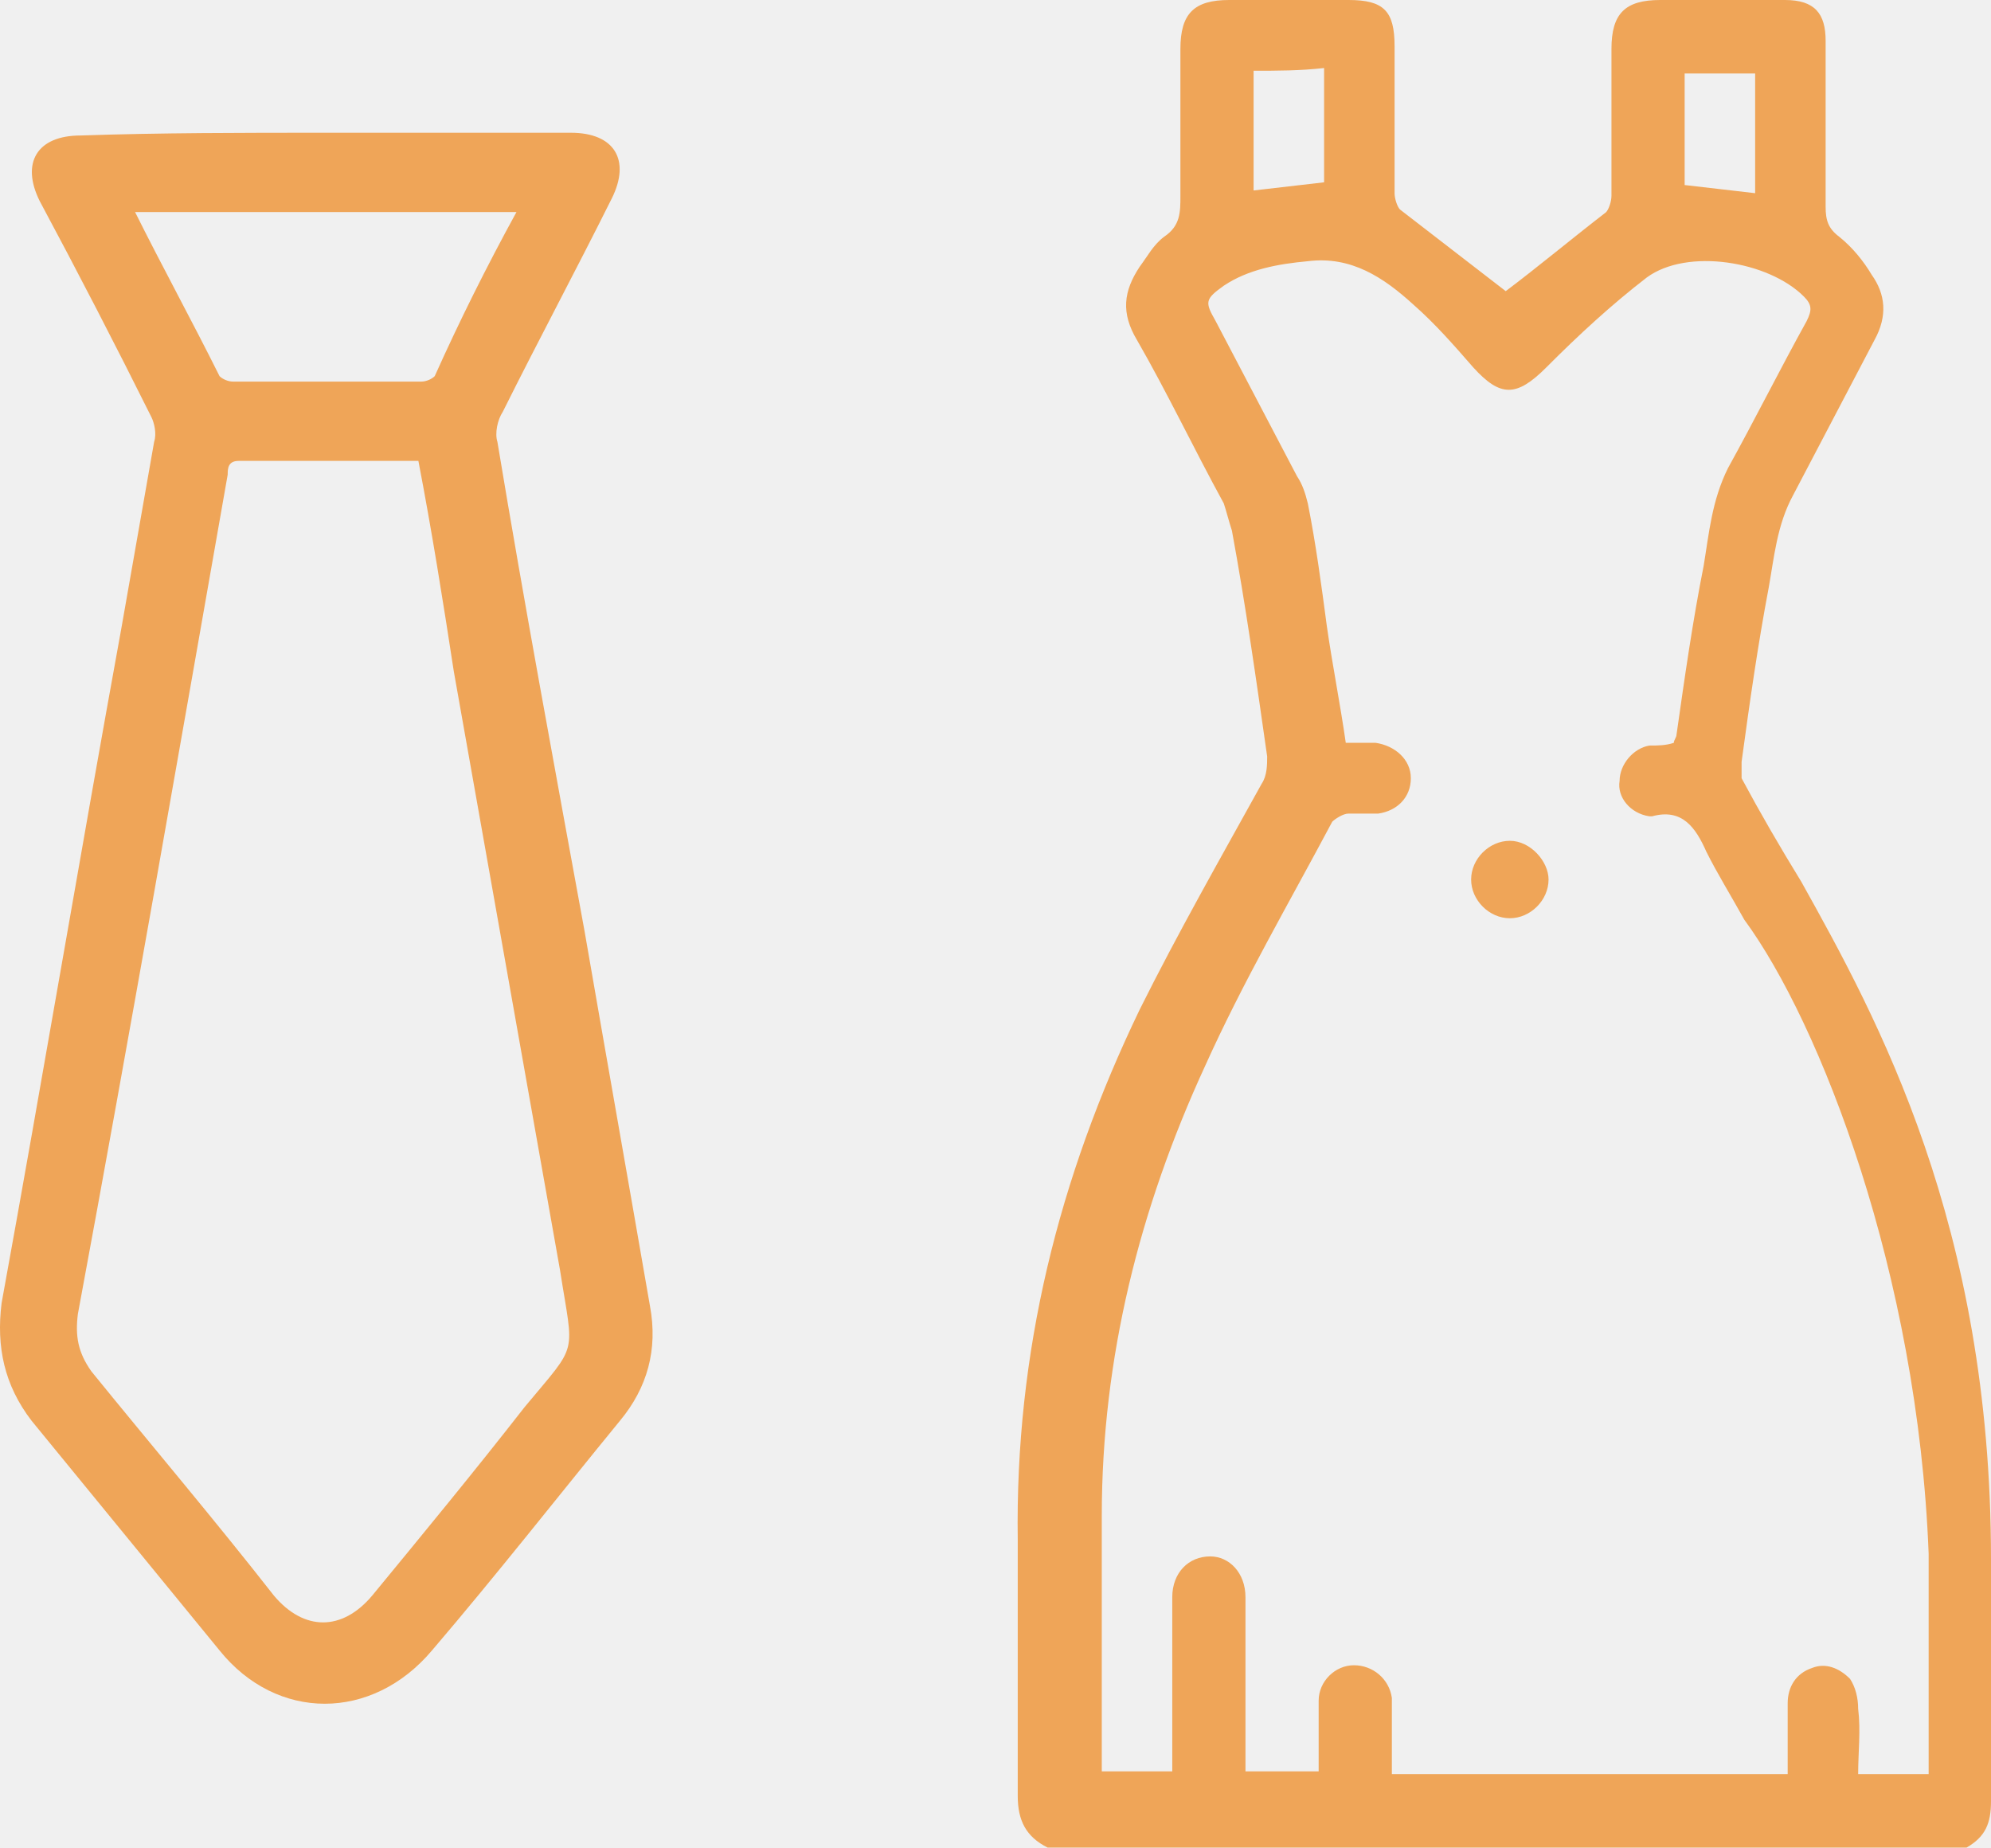
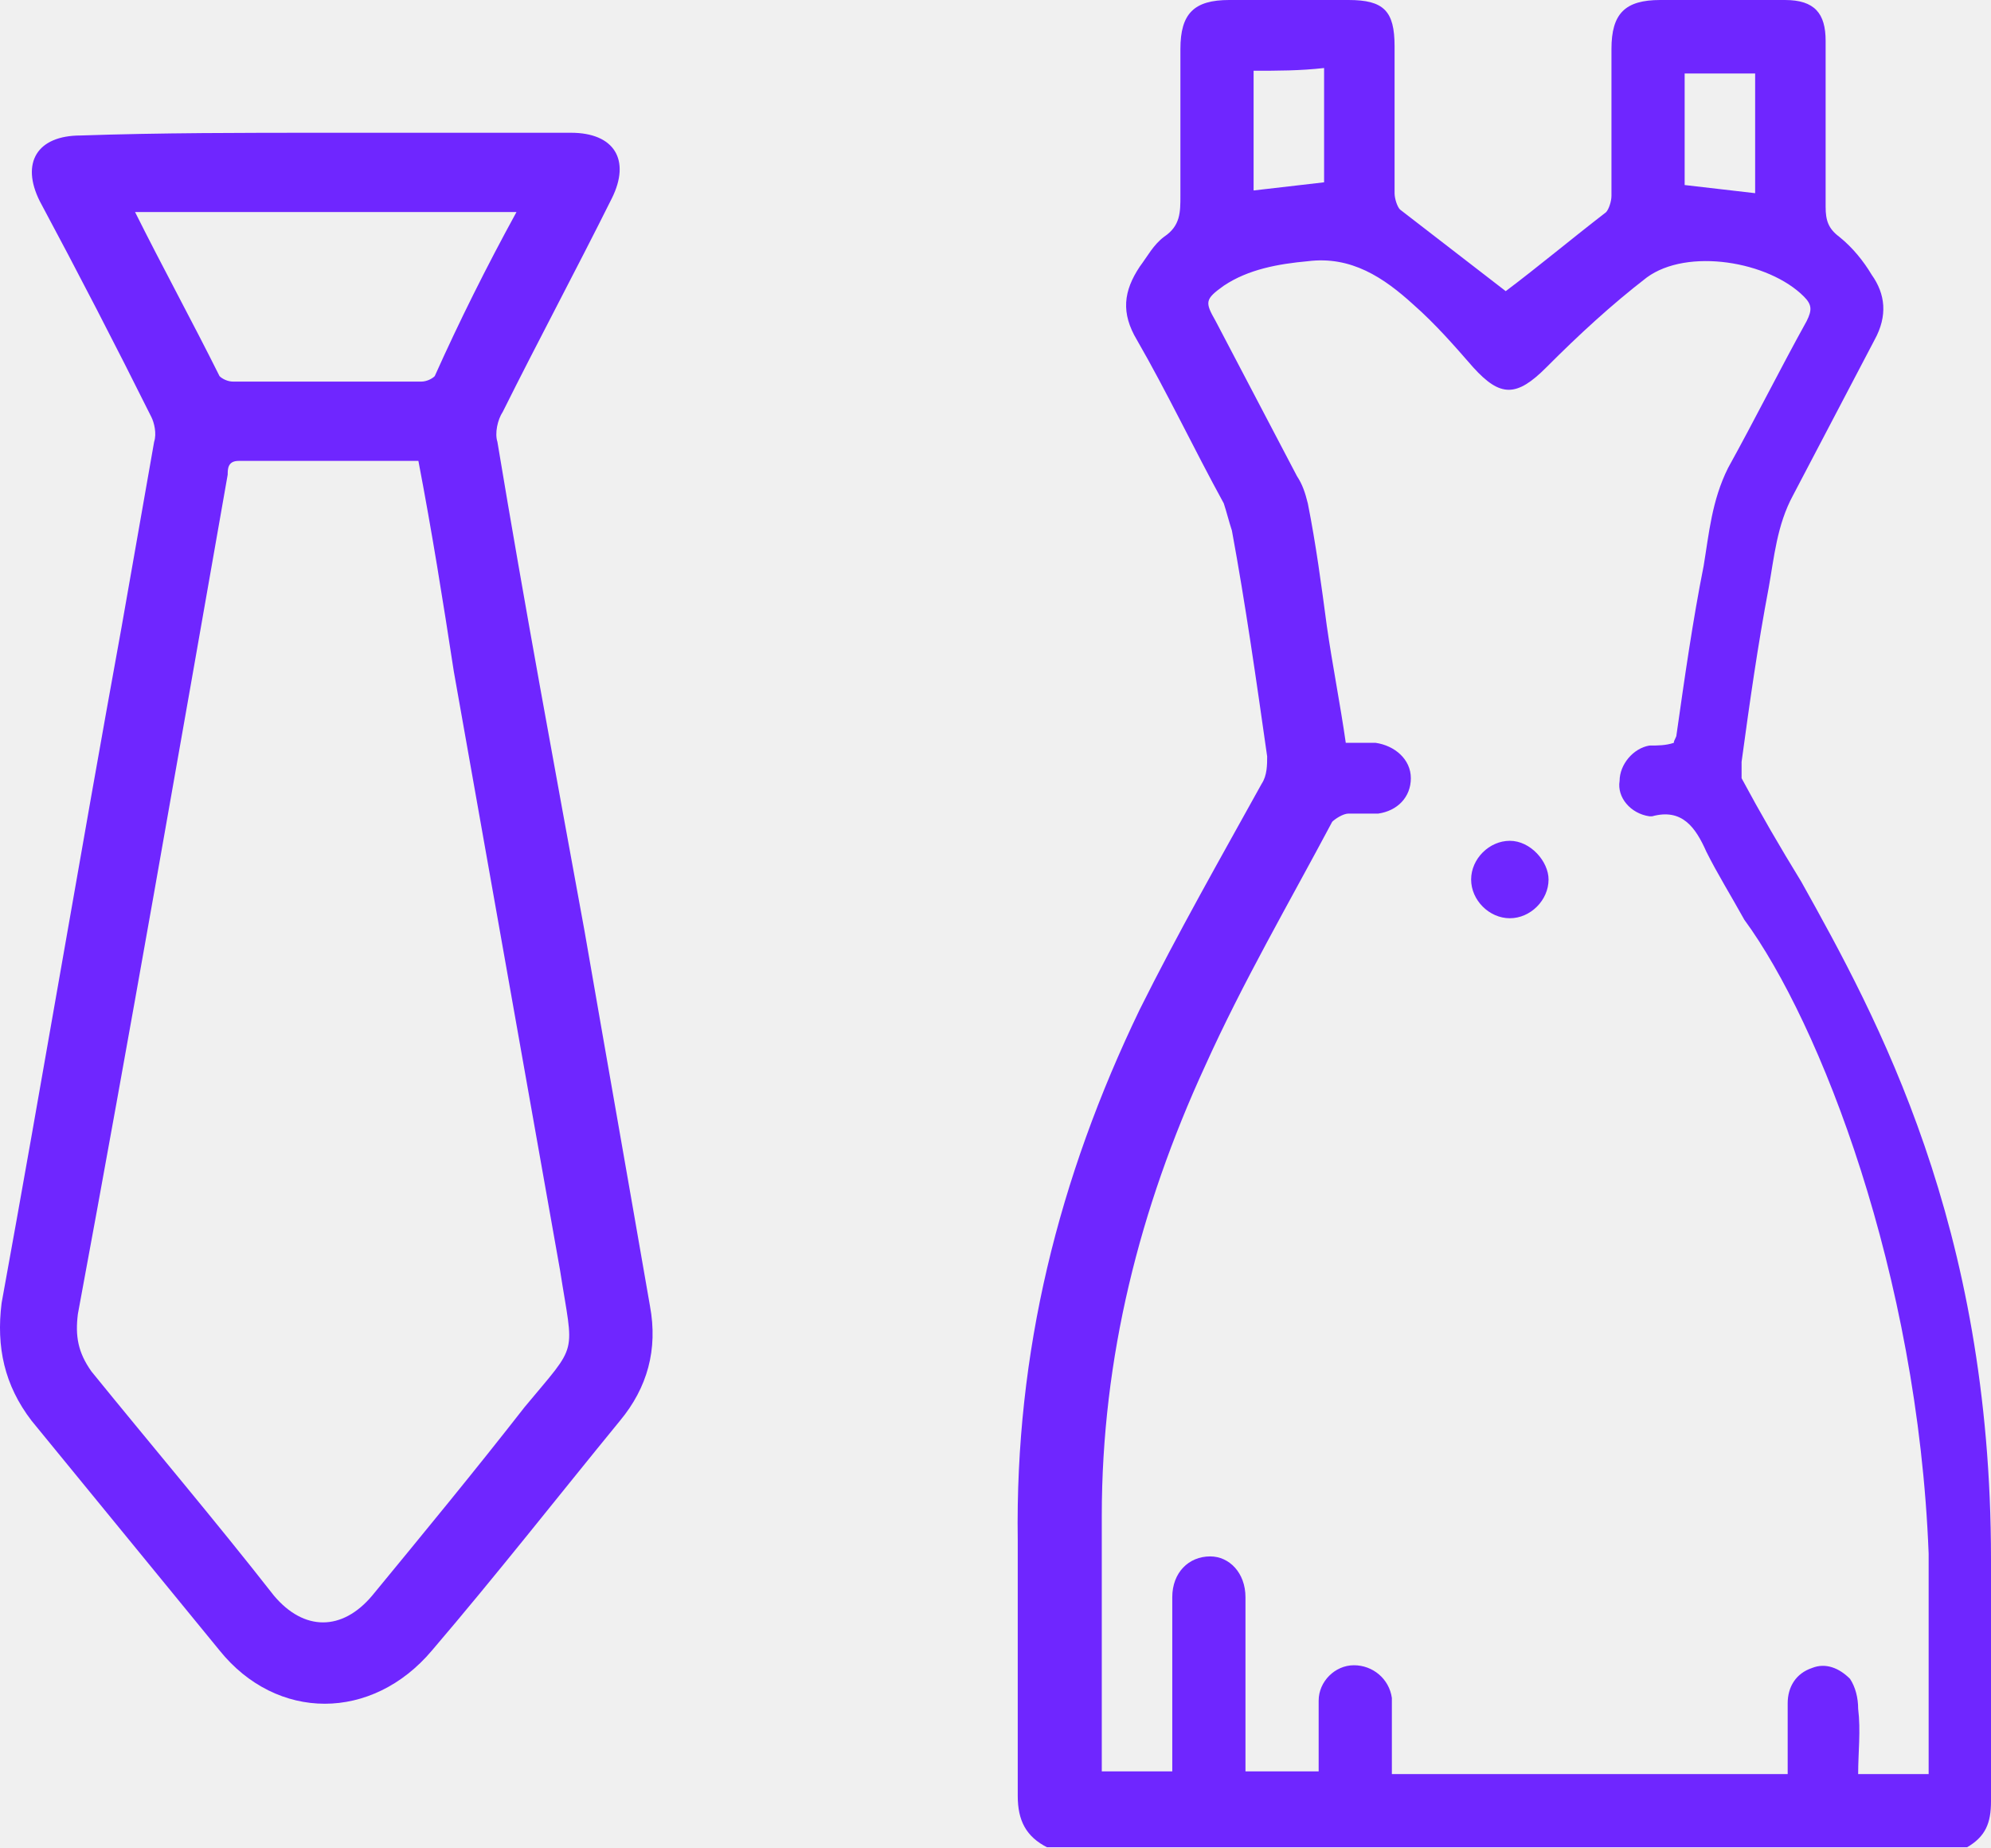
<svg xmlns="http://www.w3.org/2000/svg" width="180" height="167" viewBox="0 0 180 167" fill="none">
-   <g clip-path="url(#clip0_1757_6)">
-     <path d="M29.452 12C36.841 12 44.229 12 51.618 12C55.558 12 57.036 14.472 55.312 17.932C52.11 24.359 48.662 30.785 45.461 37.212C44.968 37.953 44.722 39.189 44.968 39.93C47.431 54.761 50.14 69.344 52.849 84.174C54.819 95.544 56.79 106.667 58.76 118.037C59.499 121.991 58.514 125.452 56.051 128.418C50.386 135.339 44.968 142.259 39.057 149.18C33.639 155.607 25.019 155.607 19.847 149.18C14.182 142.259 8.518 135.339 2.853 128.418C0.39 125.205 -0.349 121.744 0.144 117.789C3.838 97.521 7.286 77.006 10.981 56.738C11.966 51.053 12.951 45.615 13.936 39.93C14.182 39.189 13.936 38.2 13.69 37.706C10.488 31.279 7.04 24.606 3.592 18.179C1.868 14.719 3.346 12.247 7.286 12.247C14.429 12 22.064 12 29.452 12ZM37.826 41.661C32.161 41.661 26.743 41.661 21.571 41.661C20.586 41.661 20.586 42.402 20.586 42.896C16.153 68.108 11.72 93.567 7.04 118.778C6.794 120.755 7.04 122.238 8.271 123.969C13.69 130.642 19.354 137.316 24.773 144.237C27.482 147.45 30.93 147.45 33.639 144.237C38.318 138.552 42.998 132.867 47.431 127.182C52.357 121.25 51.864 122.733 50.633 114.823C47.431 96.78 44.229 78.736 41.028 60.693C40.042 54.266 39.057 48.087 37.826 41.661ZM46.692 19.168C35.117 19.168 23.788 19.168 12.212 19.168C14.675 24.111 17.384 29.055 19.847 33.998C20.093 34.245 20.586 34.493 21.078 34.493C26.743 34.493 32.407 34.493 38.072 34.493C38.565 34.493 39.057 34.245 39.303 33.998C41.52 29.055 43.983 24.111 46.692 19.168Z" fill="#EFA558" />
-     <path d="M180 140.929C180 141.421 180 142.159 180 142.651C180 149.292 180 156.178 180 162.819C180 164.786 179.51 166.016 177.794 167C150.098 167 122.403 167 94.707 167C92.746 166.016 92.011 164.541 92.011 162.327C92.011 154.703 92.011 146.832 92.011 139.208C91.766 122.237 95.687 106.496 103.04 91.247C106.471 84.361 110.393 77.474 114.069 70.834C114.56 70.096 114.56 69.112 114.56 68.374C113.579 61.487 112.599 54.601 111.373 47.96C111.128 47.222 110.883 46.239 110.638 45.501C107.942 40.582 105.491 35.417 102.795 30.744C101.324 28.284 101.57 26.317 103.04 24.103C103.775 23.119 104.266 22.136 105.246 21.398C106.717 20.414 106.717 19.184 106.717 17.708C106.717 13.281 106.717 8.854 106.717 4.427C106.717 1.23 107.942 0 111.128 0C114.805 0 118.481 0 121.912 0C125.099 0 126.079 0.984 126.079 4.181C126.079 8.608 126.079 13.035 126.079 17.462C126.079 17.954 126.324 18.692 126.569 18.938C129.756 21.398 132.942 23.857 136.128 26.317C139.069 24.103 142.01 21.644 145.196 19.184C145.442 18.938 145.687 18.2 145.687 17.708C145.687 13.281 145.687 8.854 145.687 4.427C145.687 1.23 146.912 0 150.098 0C153.775 0 157.696 0 161.373 0C164.069 0 165.049 1.23 165.049 3.689C165.049 8.608 165.049 13.773 165.049 18.692C165.049 19.922 165.294 20.66 166.275 21.398C167.5 22.381 168.481 23.611 169.216 24.841C170.441 26.563 170.686 28.53 169.461 30.744C167.01 35.417 164.559 40.09 162.108 44.763C160.637 47.468 160.392 50.42 159.902 53.125C158.922 58.29 158.187 63.455 157.451 68.866C157.451 69.358 157.451 70.096 157.451 70.342C159.167 73.539 160.883 76.49 162.843 79.688C169.706 91.985 180 110.677 180 140.929ZM157.696 83.131C156.471 80.918 155.245 78.95 154.265 76.982C153.285 74.769 152.059 73.047 149.363 73.785C149.363 73.785 149.363 73.785 149.118 73.785C147.402 73.539 146.177 72.063 146.422 70.588C146.422 69.112 147.647 67.636 149.118 67.39C149.853 67.39 150.589 67.39 151.324 67.144C151.324 66.898 151.569 66.652 151.569 66.406C152.304 61.242 153.04 56.077 154.02 51.158C154.51 48.206 154.755 45.255 156.226 42.303C158.677 37.876 160.883 33.449 163.334 29.022C163.824 28.038 163.824 27.546 163.088 26.808C159.902 23.611 152.549 22.381 148.873 25.087C145.687 27.546 142.746 30.252 139.804 33.203C137.108 35.909 135.638 35.909 133.187 33.203C131.471 31.236 129.756 29.268 127.795 27.546C125.099 25.087 122.158 23.119 118.236 23.611C115.54 23.857 112.844 24.349 110.638 25.825C108.922 27.055 108.922 27.3 109.903 29.022C112.354 33.695 114.805 38.368 117.256 43.041C117.746 43.779 117.991 44.517 118.236 45.501C118.971 49.19 119.461 52.879 119.952 56.569C120.442 60.012 121.177 63.701 121.667 67.144C122.648 67.144 123.383 67.144 124.363 67.144C126.079 67.39 127.55 68.62 127.55 70.342C127.55 72.063 126.324 73.293 124.608 73.539C123.628 73.539 122.648 73.539 121.912 73.539C121.422 73.539 120.687 74.031 120.442 74.277C116.52 81.655 112.354 88.788 108.922 96.412C103.04 109.202 99.609 122.729 99.609 136.994C99.609 144.373 99.609 151.751 99.609 159.13C99.609 159.376 99.609 159.867 99.609 160.113C101.815 160.113 103.775 160.113 105.981 160.113C105.981 154.703 105.981 149.538 105.981 144.373C105.981 142.159 107.452 140.683 109.413 140.683C111.128 140.683 112.599 142.159 112.599 144.373C112.599 147.57 112.599 150.521 112.599 153.719C112.599 155.932 112.599 158.146 112.599 160.113C114.805 160.113 117.011 160.113 119.216 160.113C119.216 157.9 119.216 155.686 119.216 153.719C119.216 151.997 120.687 150.521 122.403 150.521C124.118 150.521 125.589 151.751 125.834 153.473C125.834 154.211 125.834 154.948 125.834 155.686C125.834 157.162 125.834 158.884 125.834 160.359C137.599 160.359 148.873 160.359 160.392 160.359C160.637 160.359 161.128 160.359 161.618 160.359C161.618 158.146 161.618 156.178 161.618 153.965C161.618 152.489 162.353 151.259 163.824 150.767C165.049 150.275 166.275 150.767 167.255 151.751C167.745 152.489 167.99 153.473 167.99 154.457C168.235 156.424 167.99 158.392 167.99 160.359C170.196 160.359 172.402 160.359 174.363 160.359C174.363 153.719 174.363 147.078 174.363 140.437C173.382 115.105 164.559 92.477 157.696 83.131ZM152.304 16.725C154.51 16.971 156.471 17.216 158.677 17.462C158.677 13.773 158.677 10.084 158.677 6.641C156.471 6.641 154.51 6.641 152.304 6.641C152.304 9.838 152.304 13.281 152.304 16.725ZM113.334 6.395C113.334 10.084 113.334 13.773 113.334 17.216C115.54 16.971 117.501 16.725 119.707 16.479C119.707 13.035 119.707 9.592 119.707 6.149C117.501 6.395 115.54 6.395 113.334 6.395Z" fill="#EFA558" />
-     <path d="M140 79.5C140 81.367 138.367 83 136.5 83C134.633 83 133 81.367 133 79.5C133 77.633 134.633 76 136.5 76C138.367 76 140 77.867 140 79.5Z" fill="#EFA558" />
+   <g clip-path="url(#clip0_3263_28)">
+     <mask id="mask0_3263_28" style="mask-type:luminance" maskUnits="userSpaceOnUse" x="0" y="0" width="180" height="167">
+       <path d="M180 0H0V167H180V0Z" fill="white" />
+     </mask>
+     <g mask="url(#mask0_3263_28)">
+       <path d="M29.452 12C36.841 12 44.229 12 51.618 12C55.558 12 57.036 14.472 55.312 17.932C52.11 24.359 48.662 30.785 45.461 37.212C44.968 37.953 44.722 39.189 44.968 39.93C47.431 54.761 50.14 69.344 52.849 84.174C54.819 95.544 56.79 106.667 58.76 118.037C59.499 121.991 58.514 125.452 56.051 128.418C50.386 135.339 44.968 142.259 39.057 149.18C33.639 155.607 25.019 155.607 19.847 149.18C14.182 142.259 8.518 135.339 2.853 128.418C0.39 125.205 -0.349 121.744 0.144 117.789C3.838 97.521 7.286 77.006 10.981 56.738C11.966 51.053 12.951 45.615 13.936 39.93C14.182 39.189 13.936 38.2 13.69 37.706C10.488 31.279 7.04 24.606 3.592 18.179C1.868 14.719 3.346 12.247 7.286 12.247C14.429 12 22.064 12 29.452 12ZM37.826 41.661C32.161 41.661 26.743 41.661 21.571 41.661C20.586 41.661 20.586 42.402 20.586 42.896C16.153 68.108 11.72 93.567 7.04 118.778C6.794 120.755 7.04 122.238 8.271 123.969C13.69 130.642 19.354 137.316 24.773 144.237C27.482 147.45 30.93 147.45 33.639 144.237C38.318 138.552 42.998 132.867 47.431 127.182C52.357 121.25 51.864 122.733 50.633 114.823C47.431 96.78 44.229 78.736 41.028 60.693C40.042 54.266 39.057 48.087 37.826 41.661ZM46.692 19.168C35.117 19.168 23.788 19.168 12.212 19.168C14.675 24.111 17.384 29.055 19.847 33.998C20.093 34.245 20.586 34.493 21.078 34.493C26.743 34.493 32.407 34.493 38.072 34.493C38.565 34.493 39.057 34.245 39.303 33.998C41.52 29.055 43.983 24.111 46.692 19.168Z" fill="#6F26FF" />
+       <path d="M180 140.929C180 141.421 180 142.159 180 142.651C180 149.292 180 156.178 180 162.819C180 164.786 179.51 166.016 177.794 167C150.098 167 122.403 167 94.707 167C92.746 166.016 92.011 164.541 92.011 162.327C92.011 154.703 92.011 146.832 92.011 139.208C91.766 122.237 95.687 106.496 103.04 91.247C106.471 84.361 110.393 77.474 114.069 70.834C114.56 70.096 114.56 69.112 114.56 68.374C113.579 61.487 112.599 54.601 111.373 47.96C111.128 47.222 110.883 46.239 110.638 45.501C107.942 40.582 105.491 35.417 102.795 30.744C101.324 28.284 101.57 26.317 103.04 24.103C103.775 23.119 104.266 22.136 105.246 21.398C106.717 20.414 106.717 19.184 106.717 17.708C106.717 13.281 106.717 8.854 106.717 4.427C106.717 1.23 107.942 0 111.128 0C114.805 0 118.481 0 121.912 0C125.099 0 126.079 0.984 126.079 4.181C126.079 8.608 126.079 13.035 126.079 17.462C126.079 17.954 126.324 18.692 126.569 18.938C129.756 21.398 132.942 23.857 136.128 26.317C139.069 24.103 142.01 21.644 145.196 19.184C145.442 18.938 145.687 18.2 145.687 17.708C145.687 13.281 145.687 8.854 145.687 4.427C145.687 1.23 146.912 0 150.098 0C153.775 0 157.696 0 161.373 0C164.069 0 165.049 1.23 165.049 3.689C165.049 8.608 165.049 13.773 165.049 18.692C165.049 19.922 165.294 20.66 166.275 21.398C167.5 22.381 168.481 23.611 169.216 24.841C170.441 26.563 170.686 28.53 169.461 30.744C167.01 35.417 164.559 40.09 162.108 44.763C160.637 47.468 160.392 50.42 159.902 53.125C158.922 58.29 158.187 63.455 157.451 68.866C157.451 69.358 157.451 70.096 157.451 70.342C159.167 73.539 160.883 76.49 162.843 79.688C169.706 91.985 180 110.677 180 140.929ZM157.696 83.131C156.471 80.918 155.245 78.95 154.265 76.982C153.285 74.769 152.059 73.047 149.363 73.785C149.363 73.785 149.363 73.785 149.118 73.785C147.402 73.539 146.177 72.063 146.422 70.588C146.422 69.112 147.647 67.636 149.118 67.39C149.853 67.39 150.589 67.39 151.324 67.144C151.324 66.898 151.569 66.652 151.569 66.406C152.304 61.242 153.04 56.077 154.02 51.158C154.51 48.206 154.755 45.255 156.226 42.303C158.677 37.876 160.883 33.449 163.334 29.022C163.824 28.038 163.824 27.546 163.088 26.808C159.902 23.611 152.549 22.381 148.873 25.087C145.687 27.546 142.746 30.252 139.804 33.203C137.108 35.909 135.638 35.909 133.187 33.203C131.471 31.236 129.756 29.268 127.795 27.546C125.099 25.087 122.158 23.119 118.236 23.611C115.54 23.857 112.844 24.349 110.638 25.825C108.922 27.055 108.922 27.3 109.903 29.022C112.354 33.695 114.805 38.368 117.256 43.041C117.746 43.779 117.991 44.517 118.236 45.501C118.971 49.19 119.461 52.879 119.952 56.569C120.442 60.012 121.177 63.701 121.667 67.144C122.648 67.144 123.383 67.144 124.363 67.144C126.079 67.39 127.55 68.62 127.55 70.342C127.55 72.063 126.324 73.293 124.608 73.539C123.628 73.539 122.648 73.539 121.912 73.539C121.422 73.539 120.687 74.031 120.442 74.277C116.52 81.655 112.354 88.788 108.922 96.412C103.04 109.202 99.609 122.729 99.609 136.994C99.609 144.373 99.609 151.751 99.609 159.13C99.609 159.376 99.609 159.867 99.609 160.113C101.815 160.113 103.775 160.113 105.981 160.113C105.981 154.703 105.981 149.538 105.981 144.373C105.981 142.159 107.452 140.683 109.413 140.683C111.128 140.683 112.599 142.159 112.599 144.373C112.599 147.57 112.599 150.521 112.599 153.719C112.599 155.932 112.599 158.146 112.599 160.113C114.805 160.113 117.011 160.113 119.216 160.113C119.216 157.9 119.216 155.686 119.216 153.719C119.216 151.997 120.687 150.521 122.403 150.521C124.118 150.521 125.589 151.751 125.834 153.473C125.834 154.211 125.834 154.948 125.834 155.686C125.834 157.162 125.834 158.884 125.834 160.359C137.599 160.359 148.873 160.359 160.392 160.359C160.637 160.359 161.128 160.359 161.618 160.359C161.618 158.146 161.618 156.178 161.618 153.965C161.618 152.489 162.353 151.259 163.824 150.767C165.049 150.275 166.275 150.767 167.255 151.751C167.745 152.489 167.99 153.473 167.99 154.457C168.235 156.424 167.99 158.392 167.99 160.359C170.196 160.359 172.402 160.359 174.363 160.359C174.363 153.719 174.363 147.078 174.363 140.437C173.382 115.105 164.559 92.477 157.696 83.131ZM152.304 16.725C154.51 16.971 156.471 17.216 158.677 17.462C158.677 13.773 158.677 10.084 158.677 6.641C156.471 6.641 154.51 6.641 152.304 6.641C152.304 9.838 152.304 13.281 152.304 16.725ZM113.334 6.395C113.334 10.084 113.334 13.773 113.334 17.216C115.54 16.971 117.501 16.725 119.707 16.479C119.707 13.035 119.707 9.592 119.707 6.149C117.501 6.395 115.54 6.395 113.334 6.395Z" fill="#6F26FF" />
+       <path d="M140 79.5C140 81.367 138.367 83 136.5 83C134.633 83 133 81.367 133 79.5C133 77.633 134.633 76 136.5 76C138.367 76 140 77.867 140 79.5Z" fill="#6F26FF" />
+     </g>
  </g>
  <defs>
-     <clipPath id="clip0_1757_6">
+     <clipPath id="clip0_3263_28">
      <rect width="180" height="167" fill="white" />
    </clipPath>
  </defs>
</svg>
